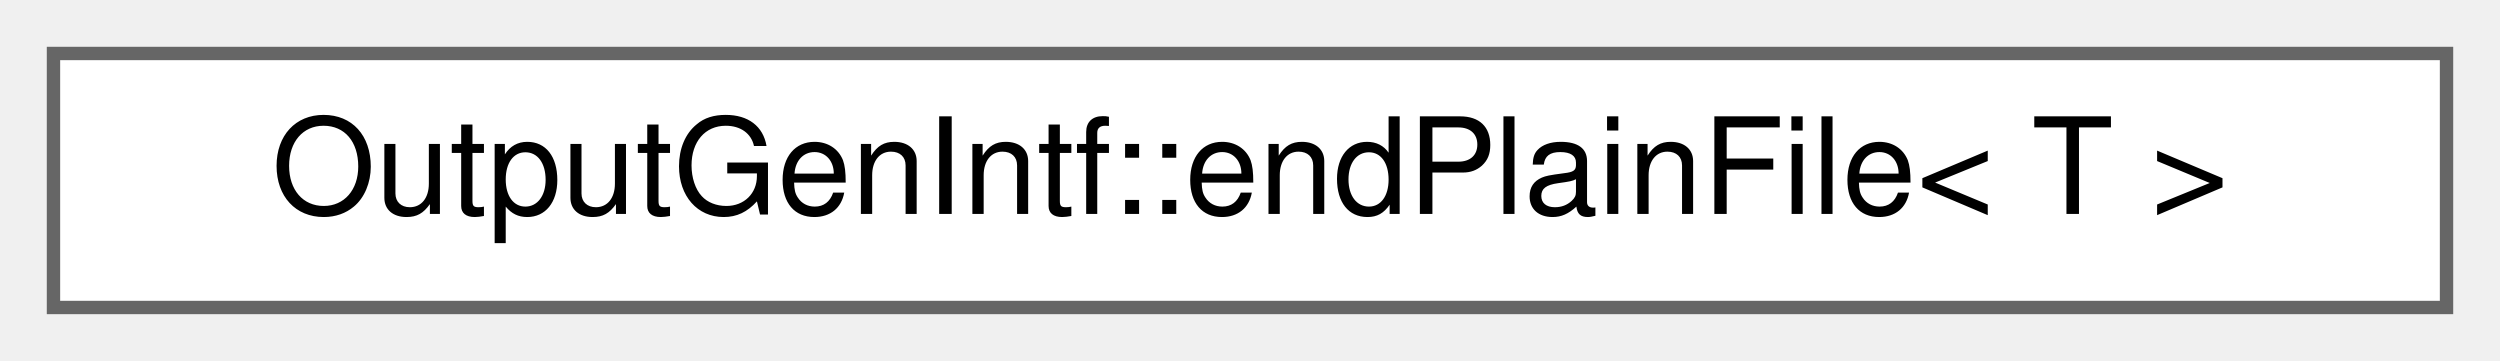
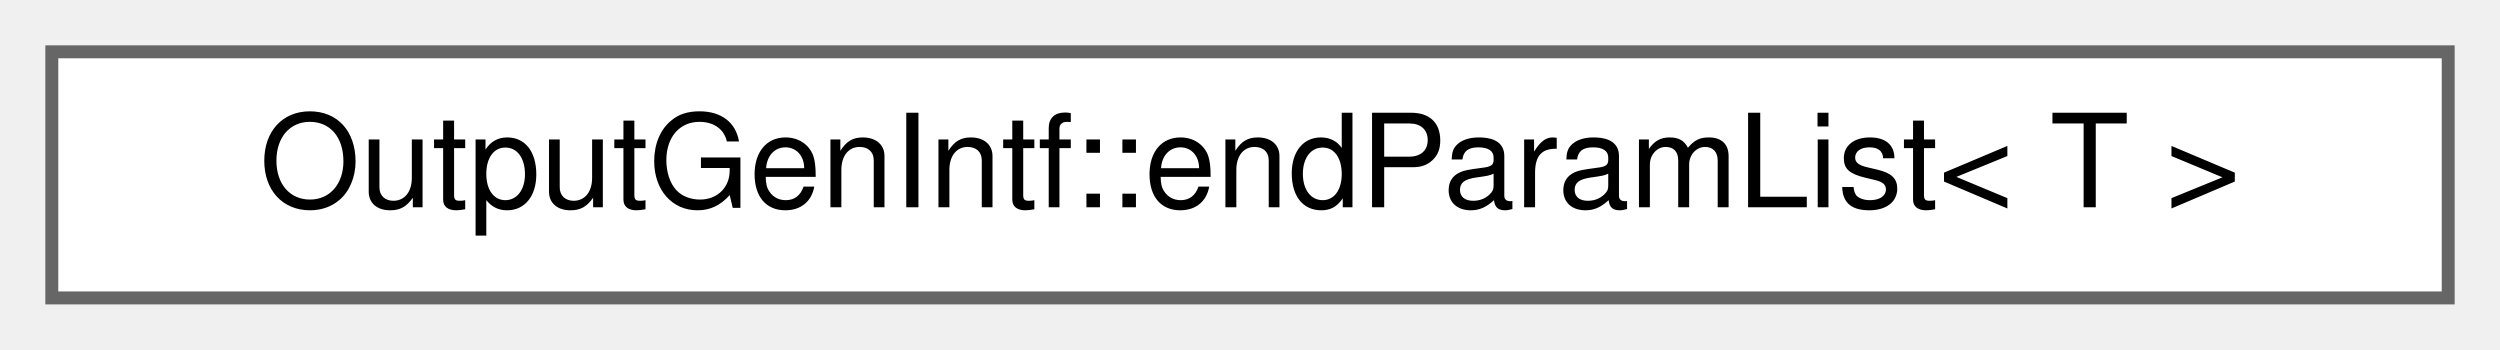
- <svg xmlns="http://www.w3.org/2000/svg" xmlns:xlink="http://www.w3.org/1999/xlink" width="187pt" height="27pt" viewBox="0.00 0.00 187.00 27.00">
+ <svg xmlns="http://www.w3.org/2000/svg" xmlns:xlink="http://www.w3.org/1999/xlink" width="193pt" height="27pt" viewBox="0.00 0.00 193.00 27.00">
  <g id="graph0" class="graph" transform="scale(1 1) rotate(0) translate(4 23)">
    <g id="node1" class="node">
      <g id="a_node1">
-         <a xlink:href="dc/d0b/struct_output_gen_intf_1_1end_plain_file.html" target="_top" xlink:title=" ">
-           <polygon fill="white" stroke="#666666" points="179,-19 0,-19 0,0 179,0 179,-19" />
-           <text text-anchor="middle" x="89.5" y="-7" font-family="Helvetica,sans-Serif" font-size="10.00">OutputGenIntf::endPlainFile&lt; T &gt;</text>
+         <a xlink:href="de/d67/struct_output_gen_intf_1_1end_param_list.html" target="_top" xlink:title=" ">
+           <polygon fill="white" stroke="#666666" points="185,-19 0,-19 0,0 185,0 185,-19" />
+           <text text-anchor="middle" x="92.5" y="-7" font-family="Helvetica,sans-Serif" font-size="10.00">OutputGenIntf::endParamList&lt; T &gt;</text>
        </a>
      </g>
    </g>
  </g>
</svg>
